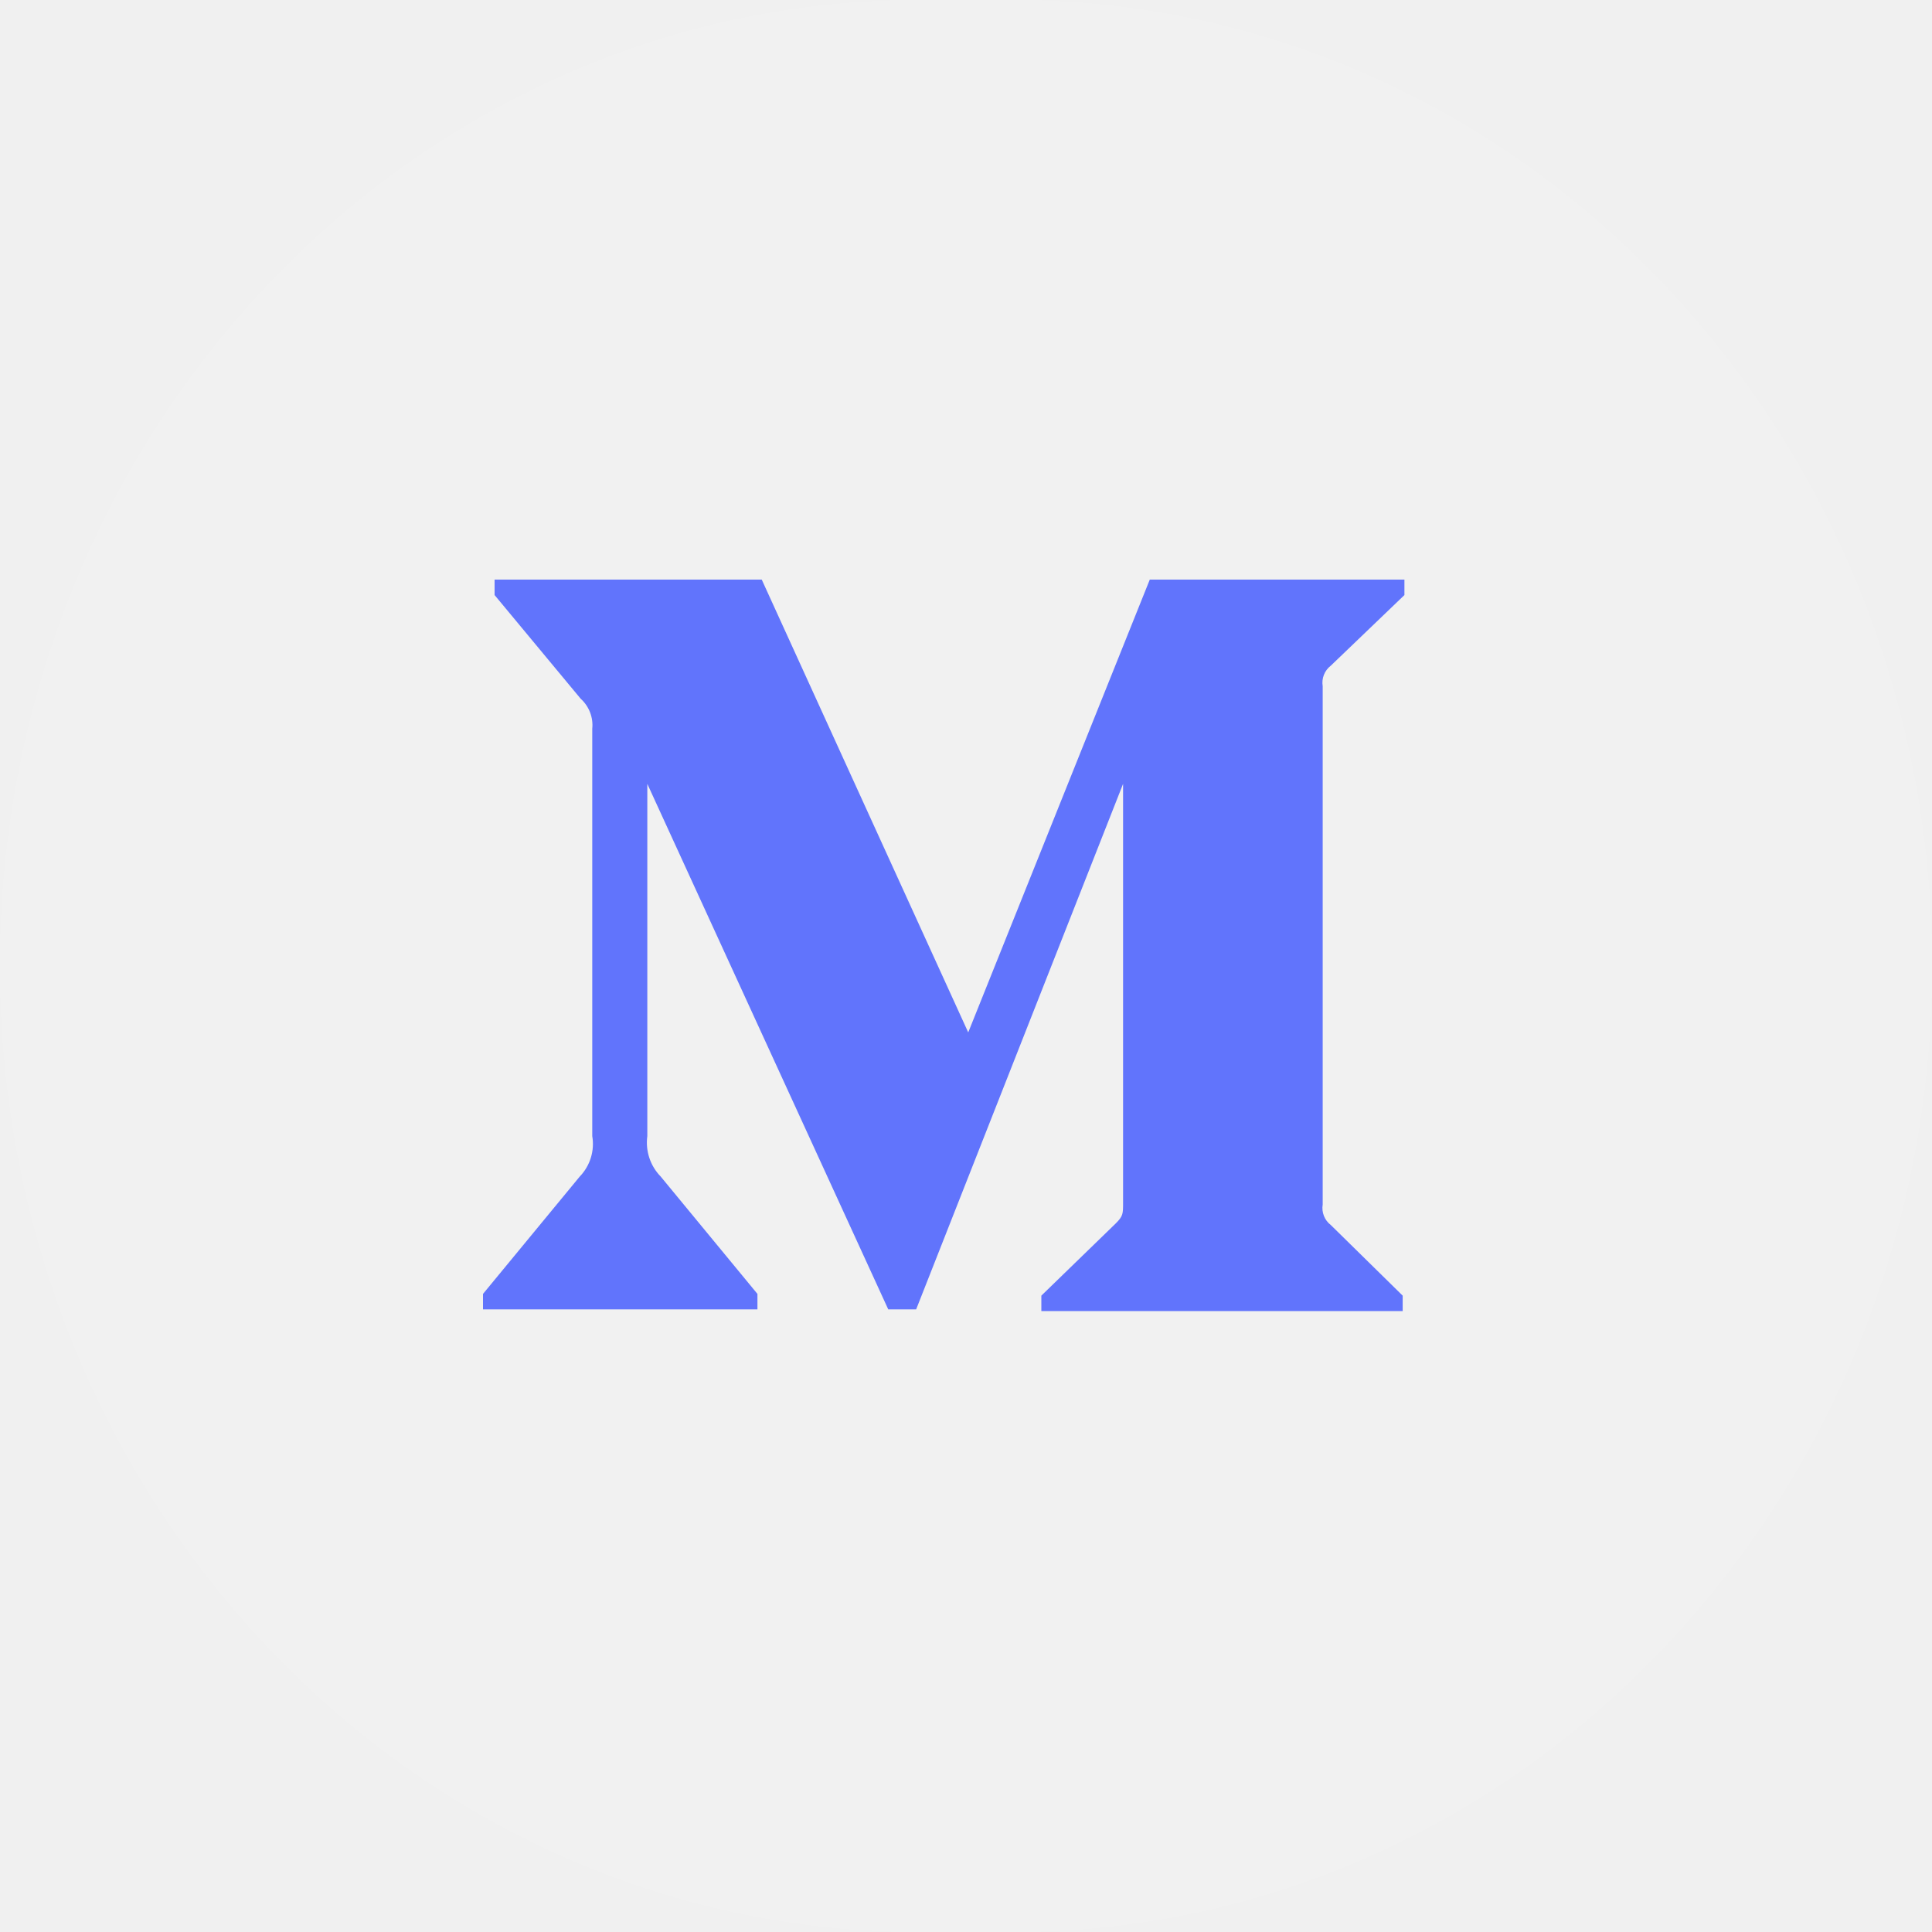
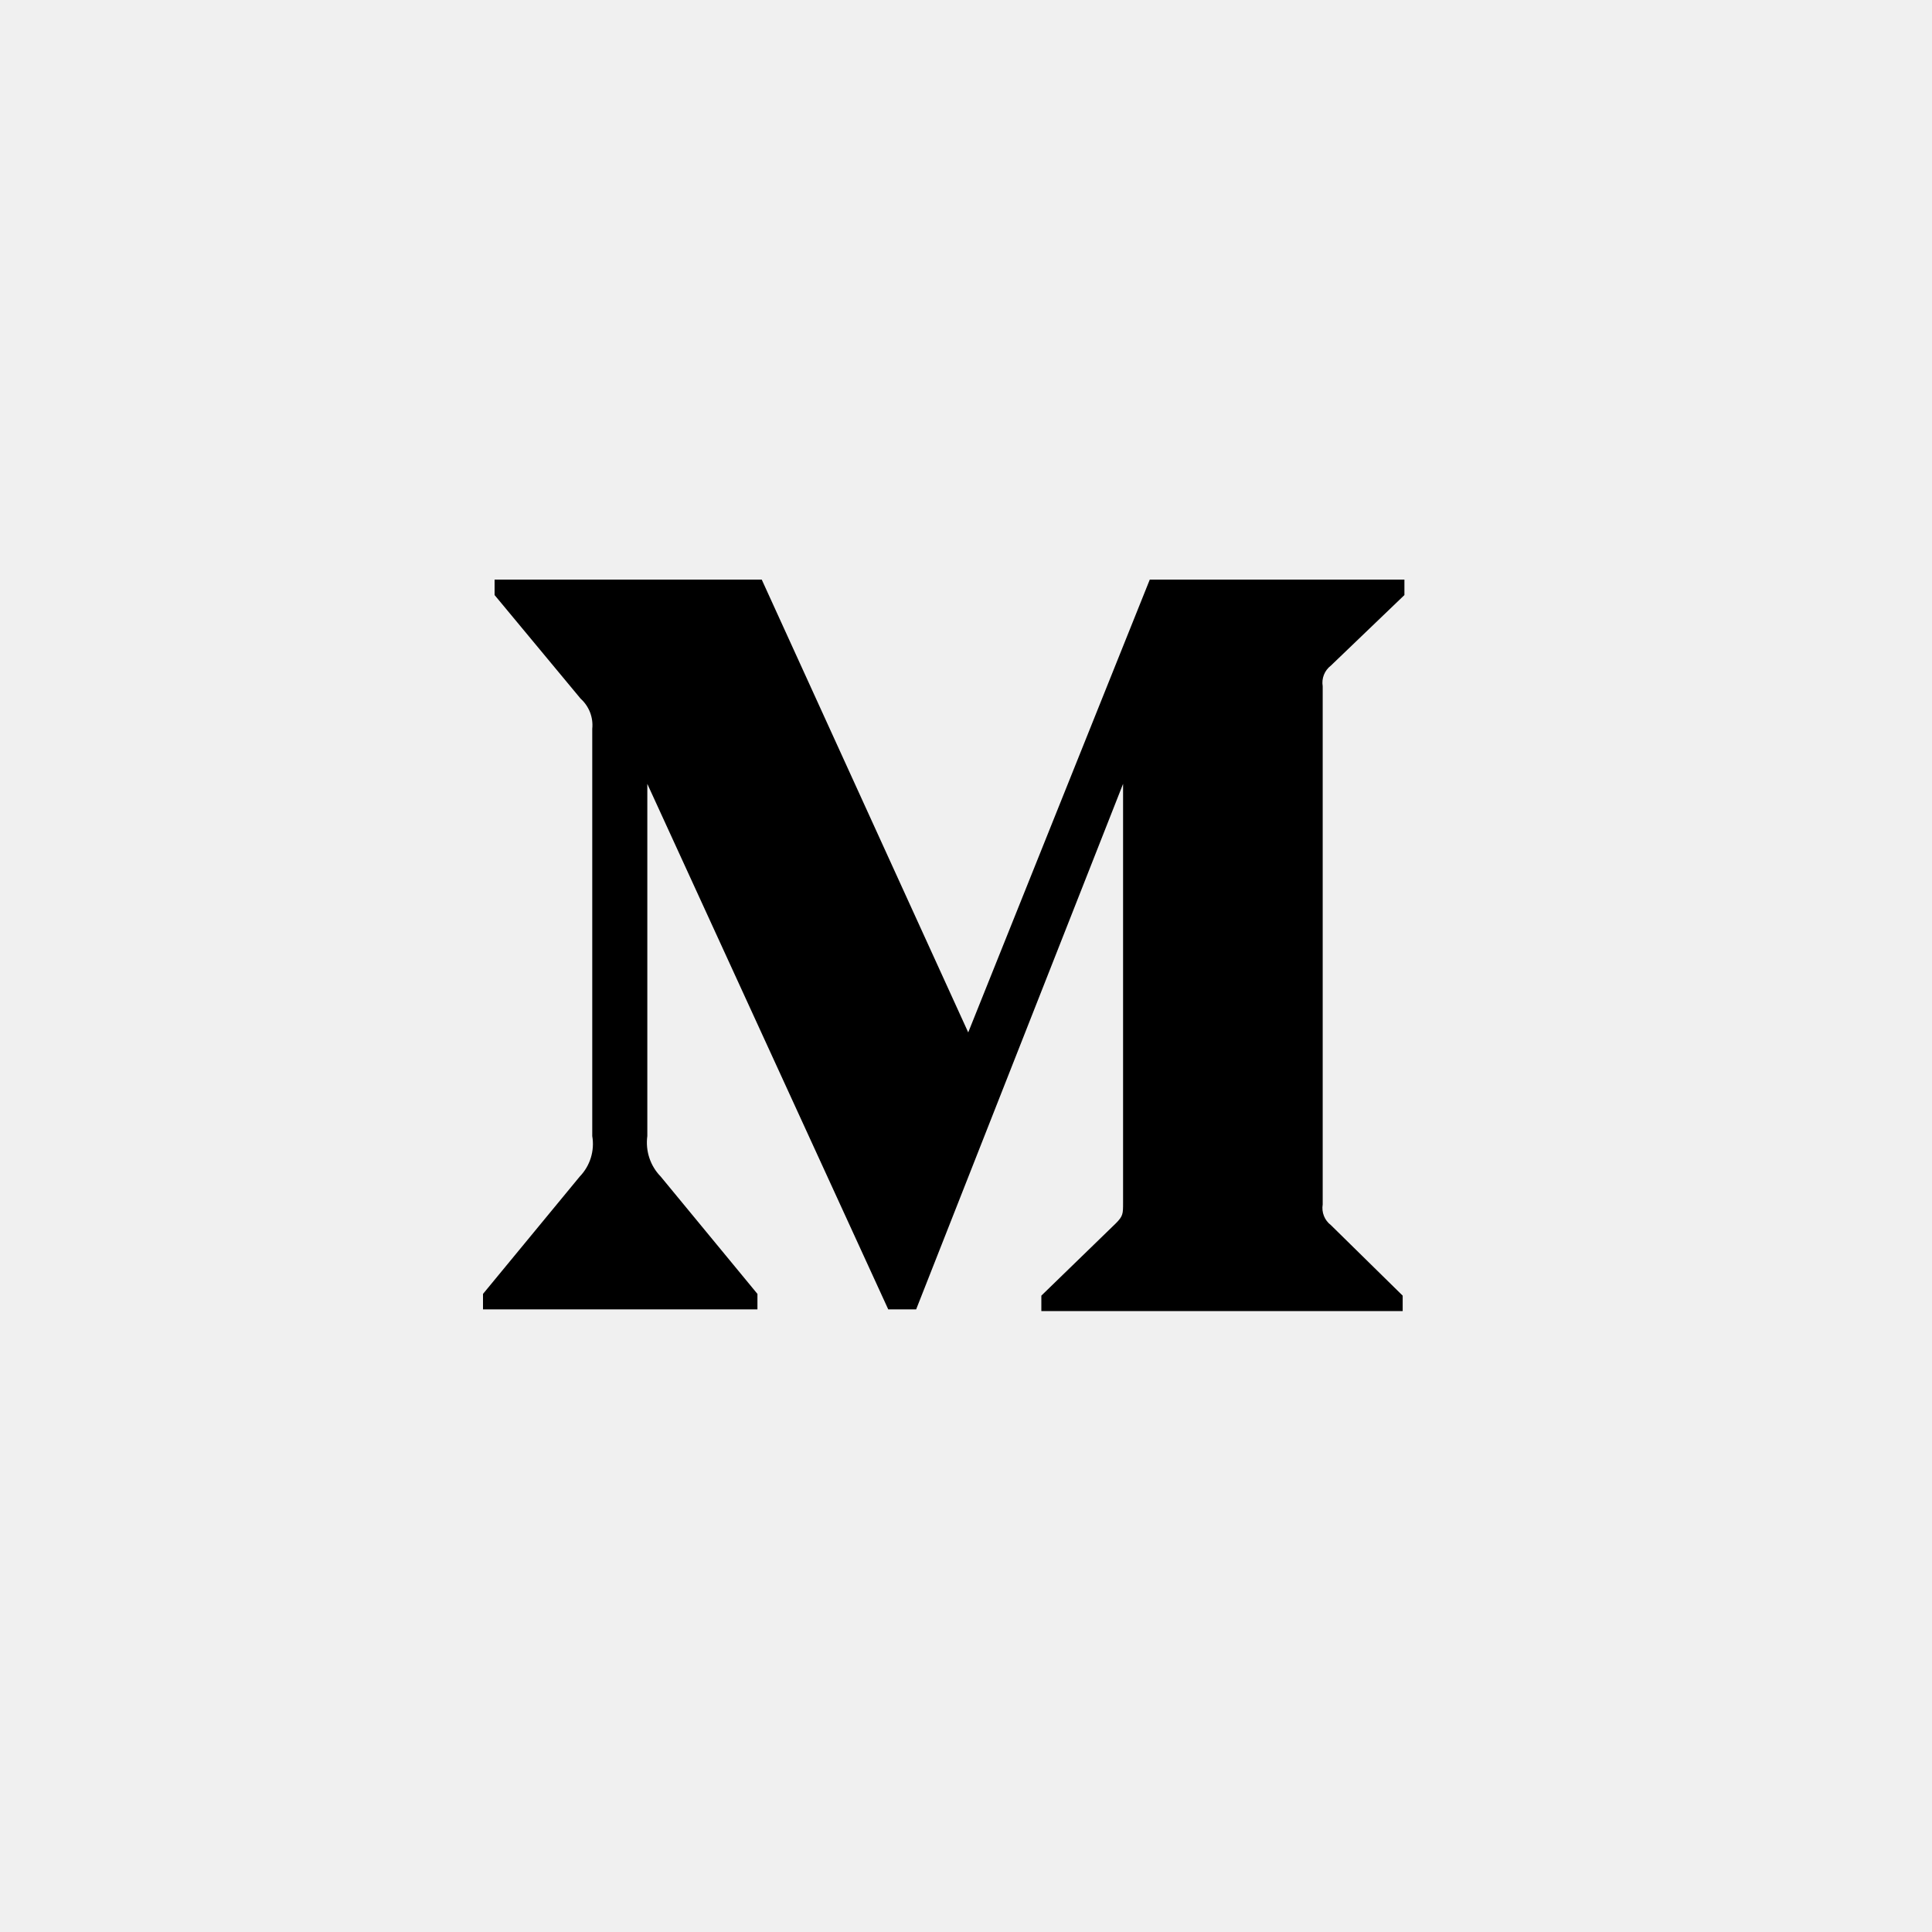
<svg xmlns="http://www.w3.org/2000/svg" width="40" height="40" viewBox="0 0 40 40" fill="none">
-   <path opacity="0.1" d="M20.952 0H19.048C8.528 0 0 8.954 0 20C0 31.046 8.528 40 19.048 40H20.952C31.472 40 40 31.046 40 20C40 8.954 31.472 0 20.952 0Z" fill="white" />
-   <path d="M12.262 15.089C12.286 14.855 12.197 14.624 12.022 14.466L10.24 12.32V12H15.771L20.046 21.375L23.805 12H29.077V12.32L27.554 13.781C27.423 13.881 27.358 14.045 27.385 14.208V24.937C27.358 25.1 27.423 25.264 27.554 25.364L29.041 26.825V27.145H21.56V26.825L23.101 25.329C23.252 25.177 23.252 25.133 23.252 24.901V16.229L18.968 27.109H18.39L13.402 16.229V23.521C13.361 23.828 13.462 24.137 13.678 24.358L15.682 26.789V27.109H10V26.789L12.004 24.358C12.218 24.136 12.314 23.825 12.262 23.521V15.089Z" fill="#6174FC" />
+   <path d="M12.262 15.089C12.286 14.855 12.197 14.624 12.022 14.466L10.24 12.32V12H15.771L20.046 21.375L23.805 12H29.077V12.32L27.554 13.781C27.423 13.881 27.358 14.045 27.385 14.208V24.937C27.358 25.1 27.423 25.264 27.554 25.364L29.041 26.825V27.145H21.56V26.825L23.101 25.329C23.252 25.177 23.252 25.133 23.252 24.901V16.229L18.968 27.109H18.39L13.402 16.229V23.521C13.361 23.828 13.462 24.137 13.678 24.358L15.682 26.789V27.109H10V26.789L12.004 24.358C12.218 24.136 12.314 23.825 12.262 23.521V15.089Z" fill="black" />
</svg>
